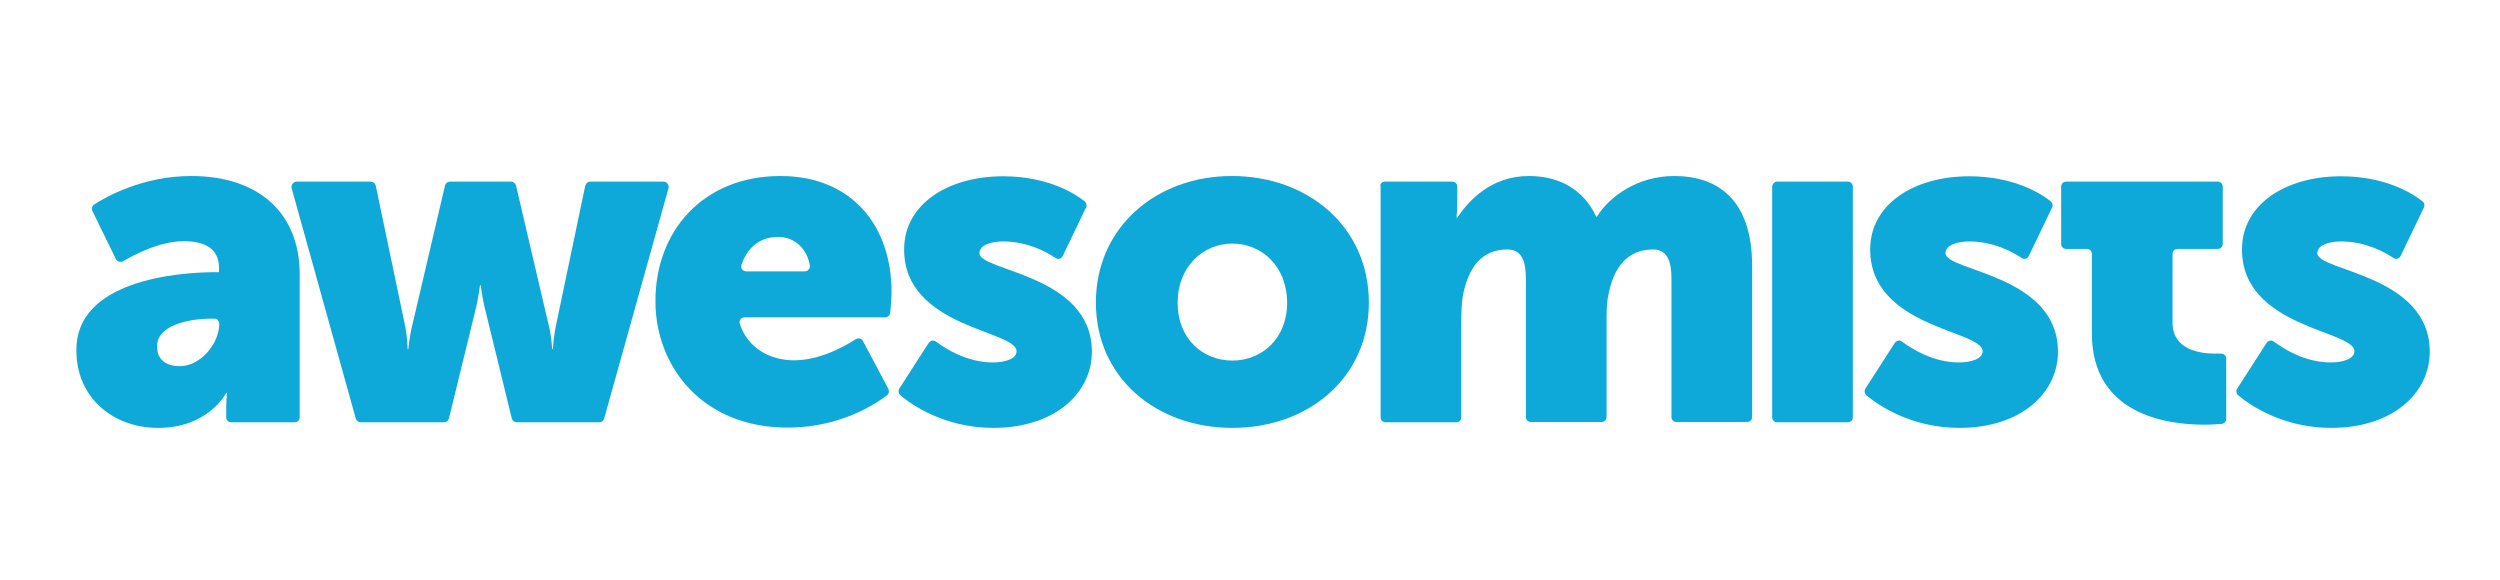
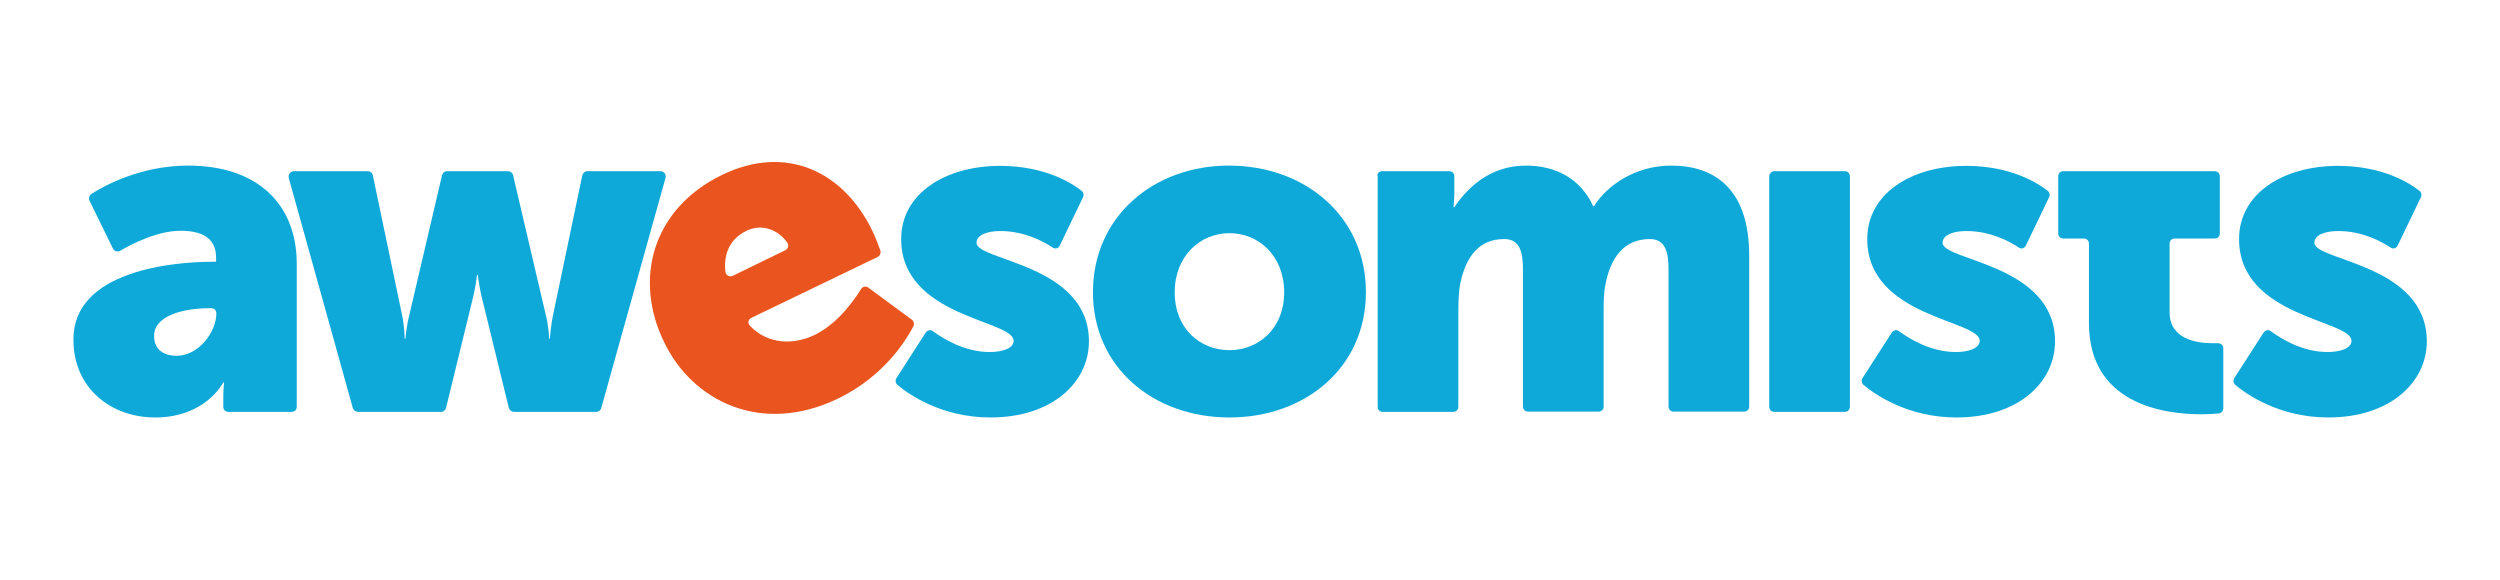
<svg xmlns="http://www.w3.org/2000/svg" version="1.1" id="Layer_1" x="0px" y="0px" width="936px" height="217px" viewBox="-11 172 936 217" style="enable-background:new -11 172 936 217;" xml:space="preserve">
  <style type="text/css">
	.st0{fill:#0EA9D8;}
+ 	.st1{fill:#EA541E;}
</style>
  <g>
-     <path class="st0" d="M69.7,273.9H71v-1.6c0-7.6-5.8-10-13.3-10c-8.8,0-18.6,5.1-22.6,7.5c-0.9,0.5-2.2,0.2-2.7-0.8l-8.8-18   c-0.4-0.8-0.1-1.9,0.6-2.4c4.3-2.8,18.1-10.7,36.4-10.7c25.3,0,40.6,13.9,40.6,36.8v53.5c0,1.1-0.8,1.9-1.9,1.9H75.6   c-1.1,0-1.9-0.8-1.9-1.9v-3.5c0-2.9,0.3-5.6,0.3-5.6h-0.3c0,0-6.6,13.1-25.5,13.1c-16.8,0-30.6-11.2-30.6-29   C17.3,277,55.6,273.9,69.7,273.9z M56.3,309.1c7.9,0,14.8-8.6,14.8-15.9l0,0c0-1.1-0.8-1.9-1.9-1.9h-0.8c-9.7,0-20.6,2.8-20.6,10.3   C47.7,305.8,50.3,309.1,56.3,309.1z" />
-     <path class="st0" d="M100.1,240h27.7c0.9,0,1.7,0.6,1.9,1.6l10.8,51.6c1.1,4.9,1.1,9.5,1.1,9.5h0.3c0,0,0.3-4.5,1.6-9.5l12.1-51.7   c0.2-0.8,0.9-1.5,1.9-1.5h22.8c0.9,0,1.7,0.6,1.9,1.5l12.1,51.7c1.3,4.9,1.4,9.5,1.4,9.5h0.3c0,0,0.2-4.5,1.3-9.5l10.8-51.6   c0.2-0.8,0.9-1.6,1.9-1.6h27.4c1.3,0,2.2,1.3,1.9,2.4l-24.1,86.3c-0.2,0.8-0.9,1.4-1.9,1.4h-30.8c-0.8,0-1.7-0.6-1.9-1.5l-9.8-40.1   c-1.3-4.9-1.8-9.7-1.8-9.7h-0.3c0,0-0.5,4.7-1.8,9.7l-9.8,40.1c-0.2,0.8-0.9,1.5-1.9,1.5h-31.1c-0.8,0-1.6-0.5-1.9-1.4l-24-86.2   C97.9,241.2,98.9,240,100.1,240z" />
-     <path class="st0" d="M281.2,237.9c26.6,0,41.6,18.5,41.6,43.5c0,2-0.3,5.6-0.5,7.7c-0.1,0.9-0.9,1.7-1.9,1.7h-52.6   c-1.4,0-2.2,1.3-1.8,2.5c3,9.2,11.5,13.6,20.3,13.6c10,0,19.3-5.5,23.1-7.9c0.9-0.6,2.2-0.3,2.7,0.7l9.5,17.9   c0.4,0.8,0.2,1.9-0.5,2.4c-4,3-17.3,12.1-37.2,12.1c-32.2,0-49.5-23.2-49.5-47.2C234.3,258.6,252.2,237.9,281.2,237.9z    M290.3,273.6c1.2,0,2.1-1.1,1.9-2.2c-0.9-5.9-5.4-10.7-11.8-10.7c-7.6,0-11.8,4.7-13.8,10.4c-0.4,1.3,0.5,2.5,1.8,2.5   C268.5,273.6,290.3,273.6,290.3,273.6z" />
-     <path class="st0" d="M336.7,300.4c0.6-0.9,1.9-1.2,2.7-0.5c3.4,2.5,11.5,7.8,21.3,7.8c4.5,0,8.9-1.3,8.9-4.2   c0-7.9-42.1-8.7-42.1-38.1c0-16.9,16.3-27.4,37.1-27.4c16.9,0,27.2,6.7,30.5,9.4c0.7,0.5,0.9,1.6,0.5,2.3l-8.7,18.1   c-0.5,1.1-1.8,1.5-2.8,0.7c-3.2-2.1-10.3-6.1-19.5-6.1c-4.5,0-8.9,1.3-8.9,4.4c0,6.8,42.1,7.9,42.1,36.9   c0,15.3-13.7,28.5-36.9,28.5c-18.5,0-30.9-8.9-34.8-12.2c-0.7-0.6-0.9-1.7-0.4-2.5L336.7,300.4z" />
-     <path class="st0" d="M450.2,237.9c28.5,0,51.3,19,51.3,47.4c0,28.2-22.7,46.9-51.1,46.9c-28.4,0-51.1-18.7-51.1-46.9   C399.3,257,422,237.9,450.2,237.9z M450.4,307c11,0,20.5-8.2,20.5-21.6c0-13.7-9.5-22.2-20.5-22.2s-20.5,8.6-20.5,22.2   C429.9,298.8,439.3,307,450.4,307z" />
-     <path class="st0" d="M507.5,240h25.2c1.1,0,1.9,0.8,1.9,1.9v6c0,2.9-0.3,5.6-0.3,5.6h0.3c4.2-6.3,12.6-15.6,26.8-15.6   c11.3,0,20.5,5,25.2,15.2h0.3c4.7-7.6,15.3-15.2,28.9-15.2c16.4,0,29.2,8.9,29.2,33.7v56.5c0,1.1-0.8,1.9-1.9,1.9h-26.4   c-1.1,0-1.9-0.8-1.9-1.9v-51.4c0-6.6-1.3-11.3-7-11.3c-9.7,0-14.7,7-16.6,16.9c-0.7,3.2-0.7,6.8-0.7,10.5v35.3   c0,1.1-0.8,1.9-1.9,1.9h-26.4c-1.1,0-1.9-0.8-1.9-1.9v-51.4c0-6.6-1.3-11.3-7-11.3c-9.5,0-14.3,6.6-16.4,16.3   c-0.7,3.4-0.8,7.4-0.8,11.2v35.3c0,1.1-0.8,1.9-1.9,1.9h-26.4c-1.1,0-1.9-0.8-1.9-1.9v-86.3C505.5,240.9,506.5,240,507.5,240z" />
-     <path class="st0" d="M654.4,240h26.4c1.1,0,1.9,0.8,1.9,1.9v86.3c0,1.1-0.8,1.9-1.9,1.9h-26.4c-1.1,0-1.9-0.8-1.9-1.9v-86.2   C652.5,240.9,653.4,240,654.4,240z" />
-     <path class="st0" d="M698.4,300.4c0.6-0.9,1.9-1.2,2.7-0.5c3.4,2.5,11.5,7.8,21.3,7.8c4.5,0,8.9-1.3,8.9-4.2   c0-7.9-42.1-8.7-42.1-38.1c0-16.9,16.3-27.4,37.1-27.4c16.9,0,27.2,6.7,30.5,9.4c0.7,0.5,0.9,1.6,0.5,2.3l-8.7,18.1   c-0.5,1.1-1.8,1.5-2.8,0.7c-3.2-2.1-10.3-6.1-19.5-6.1c-4.5,0-8.9,1.3-8.9,4.4c0,6.8,42.1,7.9,42.1,36.9   c0,15.3-13.7,28.5-36.9,28.5c-18.5,0-30.9-8.9-34.8-12.2c-0.7-0.6-0.9-1.7-0.4-2.5L698.4,300.4z" />
-     <path class="st0" d="M819.3,240c1.1,0,1.9,0.8,1.9,1.9v21.4c0,1.1-0.8,1.9-1.9,1.9h-15c-1.1,0-1.9,0.8-1.9,1.9v25.7   c0,10.2,10.3,11.6,16.1,11.6c0.7,0,1.5,0,2,0c1.1,0,2,0.8,2,1.9v22.5c0,0.9-0.7,1.8-1.7,1.9c-1.5,0.1-3.7,0.3-6.5,0.3   c-14.3,0-42.1-3.9-42.1-34.2v-29.7c0-1.1-0.8-1.9-1.9-1.9h-7.7c-1.1,0-1.9-0.8-1.9-1.9v-21.4c0-1.1,0.8-1.9,1.9-1.9L819.3,240   L819.3,240z" />
-     <path class="st0" d="M837.6,300.4c0.6-0.9,1.9-1.2,2.7-0.5c3.4,2.5,11.5,7.8,21.3,7.8c4.5,0,8.9-1.3,8.9-4.2   c0-7.9-42.1-8.7-42.1-38.1c0-16.9,16.3-27.4,37.1-27.4c16.9,0,27.2,6.7,30.5,9.4c0.7,0.5,0.9,1.6,0.5,2.3l-8.7,18.1   c-0.5,1.1-1.8,1.5-2.8,0.7c-3.2-2.1-10.3-6.1-19.5-6.1c-4.5,0-8.9,1.3-8.9,4.4c0,6.8,42.1,7.9,42.1,36.9   c0,15.3-13.7,28.5-36.9,28.5c-18.5,0-30.9-8.9-34.8-12.2c-0.7-0.6-0.9-1.7-0.4-2.5L837.6,300.4z" />
+     <path class="st0" d="M68.6,270h1.3v-1.6c0-7.6-5.8-10-13.3-10c-8.8,0-18.6,5.1-22.6,7.5c-0.9,0.5-2.2,0.2-2.7-0.8l-8.8-18   c-0.4-0.8-0.1-1.9,0.6-2.4c4.3-2.8,18.1-10.7,36.4-10.7c25.3,0,40.6,13.9,40.6,36.8v53.5c0,1.1-0.8,1.9-1.9,1.9H74.5   c-1.1,0-1.9-0.8-1.9-1.9v-3.5c0-2.9,0.3-5.6,0.3-5.6h-0.3c0,0-6.6,13.1-25.5,13.1c-16.8,0-30.6-11.2-30.6-29   C16.2,273.1,54.5,270,68.6,270z M55.2,305.2c7.9,0,14.8-8.6,14.8-15.9l0,0c0-1.1-0.8-1.9-1.9-1.9h-0.8c-9.7,0-20.6,2.8-20.6,10.3   C46.6,301.9,49.2,305.2,55.2,305.2z" />
+     <path class="st0" d="M99,236.1h27.7c0.9,0,1.7,0.6,1.9,1.6l10.8,51.6c1.1,4.9,1.1,9.5,1.1,9.5h0.3c0,0,0.3-4.5,1.6-9.5l12.1-51.7   c0.2-0.8,0.9-1.5,1.9-1.5h22.8c0.9,0,1.7,0.6,1.9,1.5l12.1,51.7c1.3,4.9,1.4,9.5,1.4,9.5h0.3c0,0,0.2-4.5,1.3-9.5l10.8-51.6   c0.2-0.8,0.9-1.6,1.9-1.6h27.4c1.3,0,2.2,1.3,1.9,2.4l-24.1,86.3c-0.2,0.8-0.9,1.4-1.9,1.4h-30.8c-0.8,0-1.7-0.6-1.9-1.5l-9.8-40.1   c-1.3-4.9-1.8-9.7-1.8-9.7h-0.3c0,0-0.5,4.7-1.8,9.7l-9.8,40.1c-0.2,0.8-0.9,1.5-1.9,1.5H123c-0.8,0-1.6-0.5-1.9-1.4l-24-86.2   C96.8,237.3,97.8,236.1,99,236.1z" />
+     <path class="st1" d="M259.3,237.5c23.9-11.6,45.5-1.5,56.4,21.1c0.9,1.8,2.2,5.2,2.9,7.2c0.3,0.9-0.1,1.9-1,2.4L270.3,291   c-1.3,0.6-1.4,2.1-0.5,3c6.7,7,16.3,7.2,24.2,3.4c9-4.4,15-13.4,17.4-17.2c0.5-0.9,1.9-1.2,2.7-0.5l16.3,12c0.7,0.5,1,1.6,0.6,2.4   c-2.3,4.4-10.3,18.4-28.2,27.1c-29,14-54.7,0.7-65.1-21C226.1,276.6,233.2,250.2,259.3,237.5z M283,265.7c1.1-0.5,1.4-1.9,0.8-2.8   c-3.4-4.9-9.5-7.3-15.3-4.5c-6.8,3.3-8.6,9.4-7.9,15.4c0.2,1.3,1.5,2,2.7,1.5C263.4,275.2,283,265.7,283,265.7z" />
+     <path class="st0" d="M335.6,296.5c0.6-0.9,1.9-1.2,2.7-0.5c3.4,2.5,11.5,7.8,21.3,7.8c4.5,0,8.9-1.3,8.9-4.2   c0-7.9-42.1-8.7-42.1-38.1c0-16.9,16.3-27.4,37.1-27.4c16.9,0,27.2,6.7,30.5,9.4c0.7,0.5,0.9,1.6,0.5,2.3l-8.7,18.1   c-0.5,1.1-1.8,1.5-2.8,0.7c-3.2-2.1-10.3-6.1-19.5-6.1c-4.5,0-8.9,1.3-8.9,4.4c0,6.8,42.1,7.9,42.1,36.9   c0,15.3-13.7,28.5-36.9,28.5c-18.5,0-30.9-8.9-34.8-12.2c-0.7-0.6-0.9-1.7-0.4-2.5L335.6,296.5z" />
+     <path class="st0" d="M449.1,234c28.5,0,51.3,19,51.3,47.4c0,28.2-22.7,46.9-51.1,46.9s-51.1-18.7-51.1-46.9   C398.2,253.1,420.9,234,449.1,234z M449.3,303.1c11,0,20.5-8.2,20.5-21.6c0-13.7-9.5-22.2-20.5-22.2s-20.5,8.6-20.5,22.2   C428.8,294.9,438.2,303.1,449.3,303.1z" />
+     <path class="st0" d="M506.4,236.1h25.2c1.1,0,1.9,0.8,1.9,1.9v6c0,2.9-0.3,5.6-0.3,5.6h0.3c4.2-6.3,12.6-15.6,26.8-15.6   c11.3,0,20.5,5,25.2,15.2h0.3c4.7-7.6,15.3-15.2,28.9-15.2c16.4,0,29.2,8.9,29.2,33.7v56.5c0,1.1-0.8,1.9-1.9,1.9h-26.4   c-1.1,0-1.9-0.8-1.9-1.9v-51.4c0-6.6-1.3-11.3-7-11.3c-9.7,0-14.7,7-16.6,16.9c-0.7,3.2-0.7,6.8-0.7,10.5v35.3   c0,1.1-0.8,1.9-1.9,1.9h-26.4c-1.1,0-1.9-0.8-1.9-1.9v-51.4c0-6.6-1.3-11.3-7-11.3c-9.5,0-14.3,6.6-16.4,16.3   c-0.7,3.4-0.8,7.4-0.8,11.2v35.3c0,1.1-0.8,1.9-1.9,1.9h-26.4c-1.1,0-1.9-0.8-1.9-1.9V238C504.4,237,505.4,236.1,506.4,236.1z" />
+     <path class="st0" d="M653.3,236.1h26.4c1.1,0,1.9,0.8,1.9,1.9v86.3c0,1.1-0.8,1.9-1.9,1.9h-26.4c-1.1,0-1.9-0.8-1.9-1.9v-86.2   C651.4,237,652.3,236.1,653.3,236.1z" />
+     <path class="st0" d="M697.3,296.5c0.6-0.9,1.9-1.2,2.7-0.5c3.4,2.5,11.5,7.8,21.3,7.8c4.5,0,8.9-1.3,8.9-4.2   c0-7.9-42.1-8.7-42.1-38.1c0-16.9,16.3-27.4,37.1-27.4c16.9,0,27.2,6.7,30.5,9.4c0.7,0.5,0.9,1.6,0.5,2.3l-8.7,18.1   c-0.5,1.1-1.8,1.5-2.8,0.7c-3.2-2.1-10.3-6.1-19.5-6.1c-4.5,0-8.9,1.3-8.9,4.4c0,6.8,42.1,7.9,42.1,36.9   c0,15.3-13.7,28.5-36.9,28.5c-18.5,0-30.9-8.9-34.8-12.2c-0.7-0.6-0.9-1.7-0.4-2.5L697.3,296.5z" />
+     <path class="st0" d="M818.2,236.1c1.1,0,1.9,0.8,1.9,1.9v21.4c0,1.1-0.8,1.9-1.9,1.9h-15c-1.1,0-1.9,0.8-1.9,1.9v25.7   c0,10.2,10.3,11.6,16.1,11.6c0.7,0,1.5,0,2,0c1.1,0,2,0.8,2,1.9v22.5c0,0.9-0.7,1.8-1.7,1.9c-1.5,0.1-3.7,0.3-6.5,0.3   c-14.3,0-42.1-3.9-42.1-34.2v-29.7c0-1.1-0.8-1.9-1.9-1.9h-7.7c-1.1,0-1.9-0.8-1.9-1.9V238c0-1.1,0.8-1.9,1.9-1.9L818.2,236.1   L818.2,236.1z" />
+     <path class="st0" d="M836.5,296.5c0.6-0.9,1.9-1.2,2.7-0.5c3.4,2.5,11.5,7.8,21.3,7.8c4.5,0,8.9-1.3,8.9-4.2   c0-7.9-42.1-8.7-42.1-38.1c0-16.9,16.3-27.4,37.1-27.4c16.9,0,27.2,6.7,30.5,9.4c0.7,0.5,0.9,1.6,0.5,2.3l-8.7,18.1   c-0.5,1.1-1.8,1.5-2.8,0.7c-3.2-2.1-10.3-6.1-19.5-6.1c-4.5,0-8.9,1.3-8.9,4.4c0,6.8,42.1,7.9,42.1,36.9   c0,15.3-13.7,28.5-36.9,28.5c-18.5,0-30.9-8.9-34.8-12.2c-0.7-0.6-0.9-1.7-0.4-2.5L836.5,296.5z" />
  </g>
</svg>
